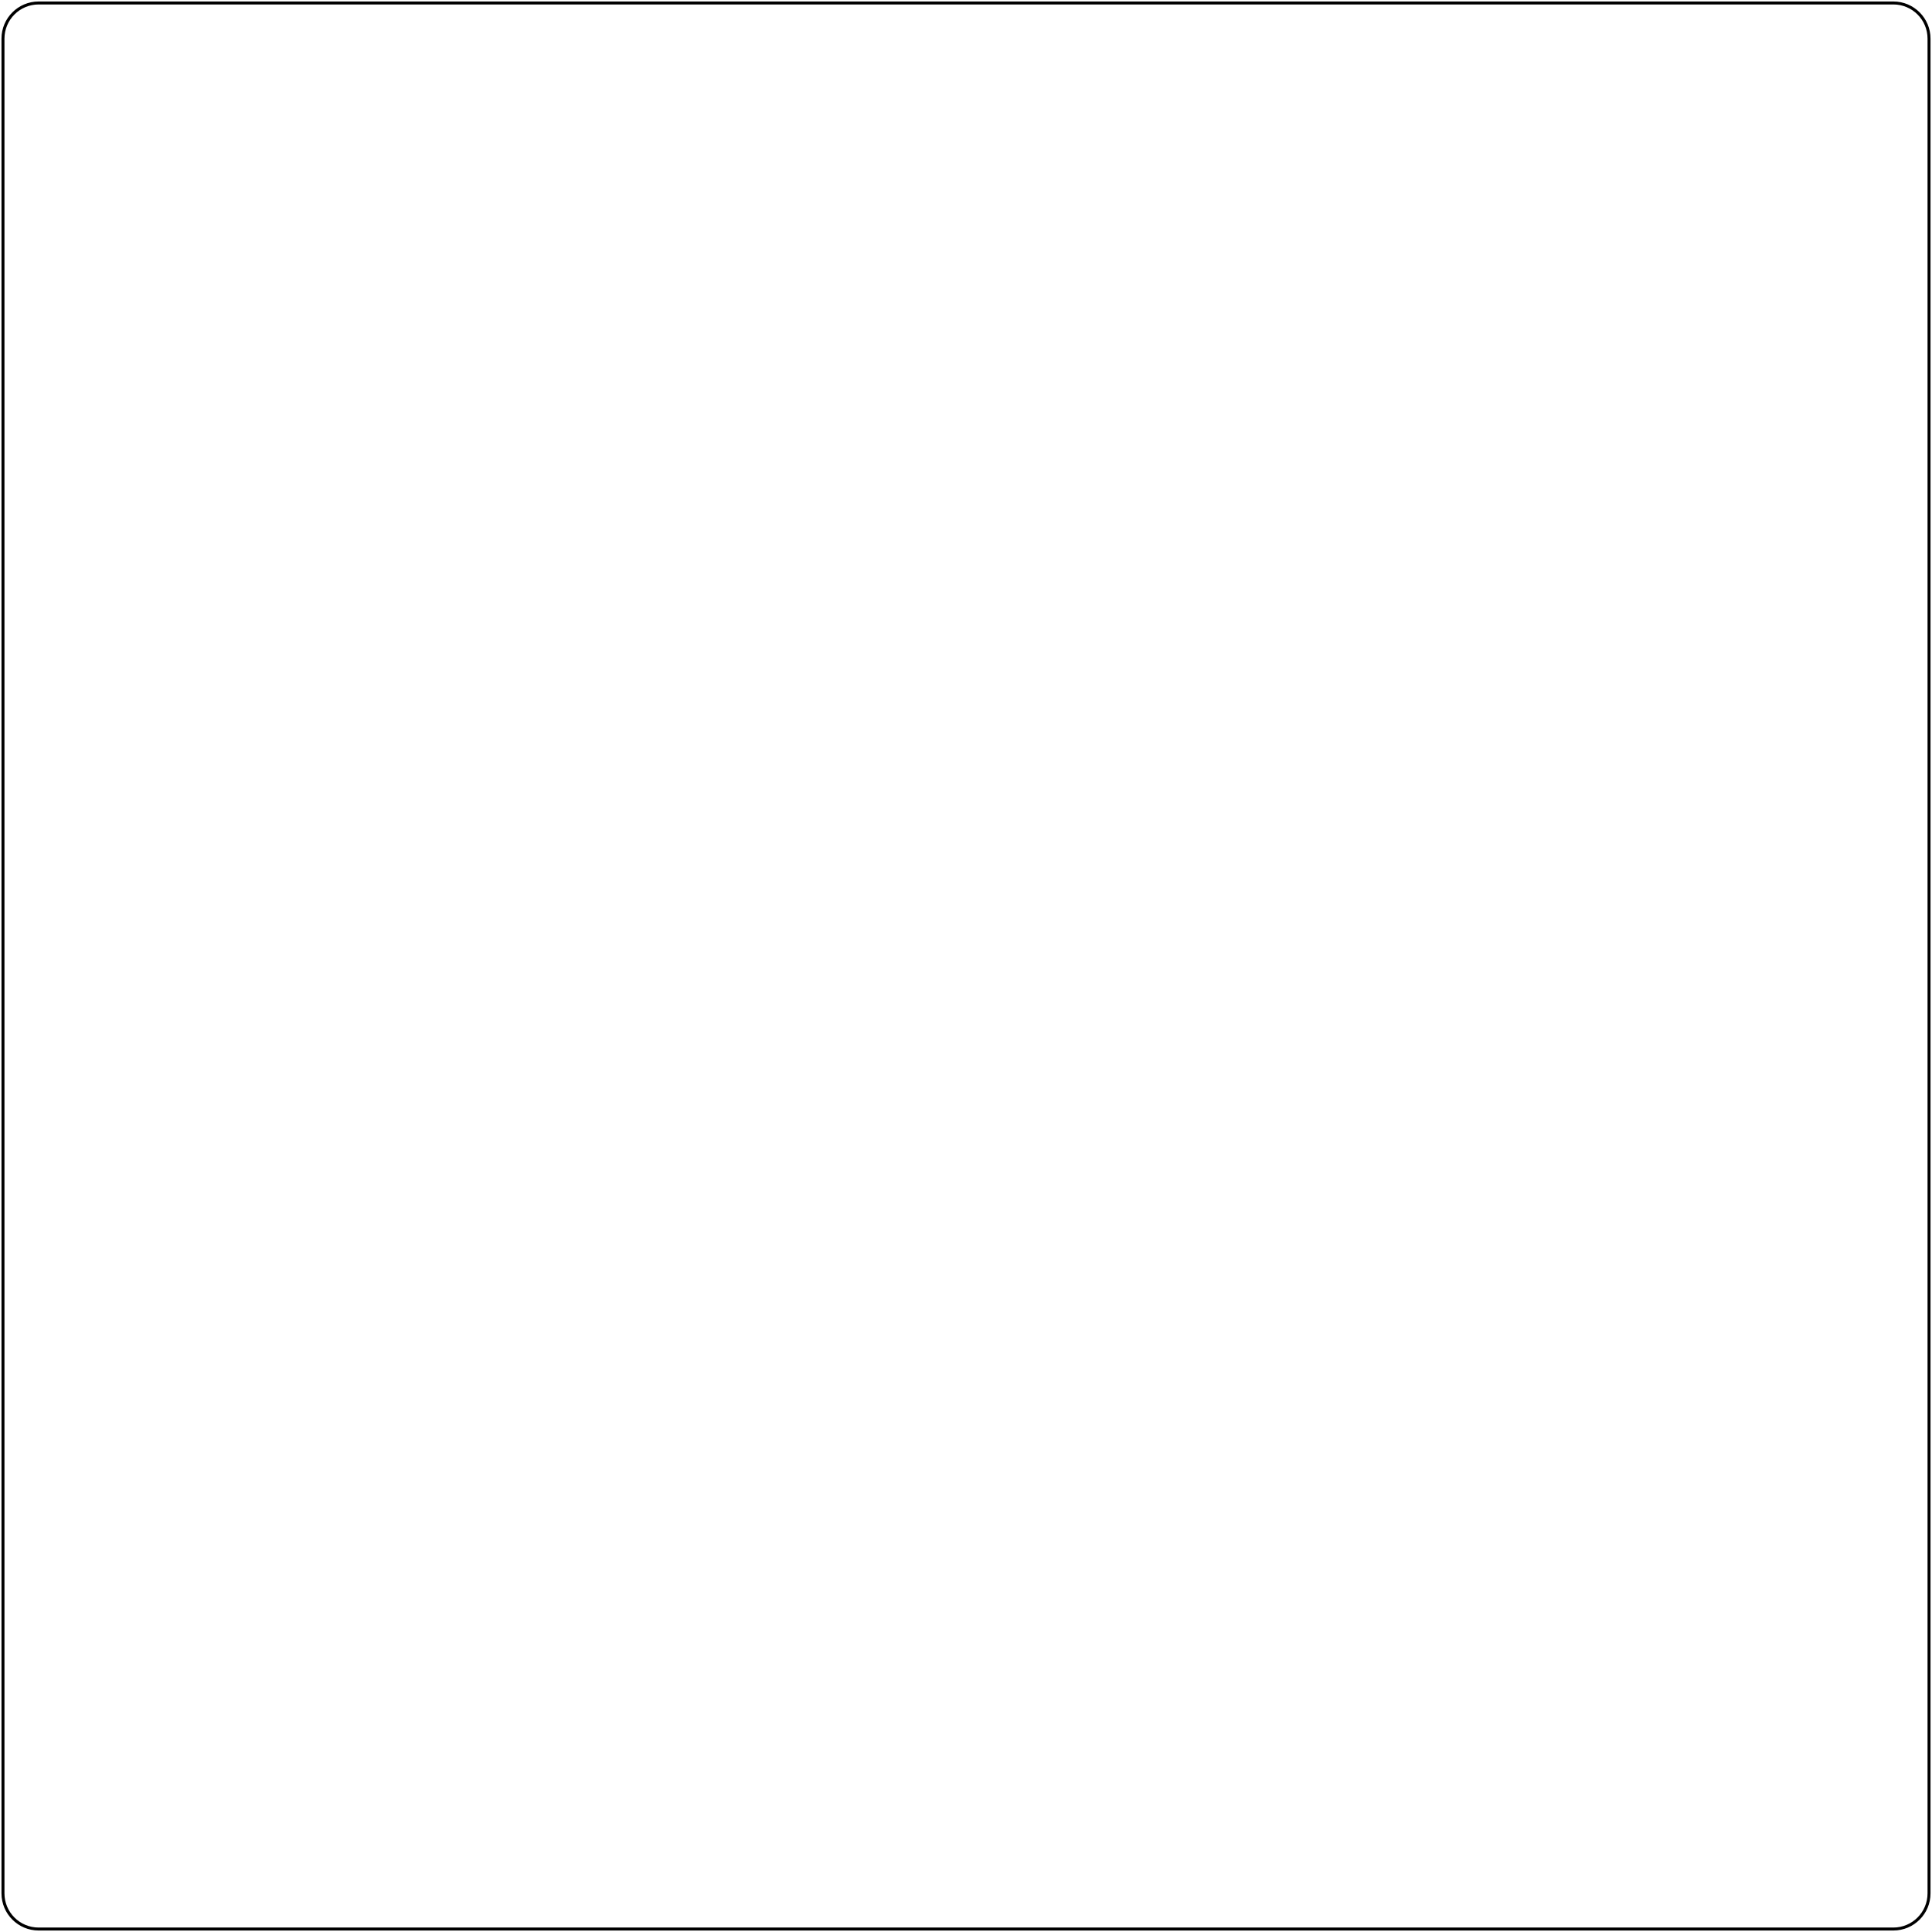
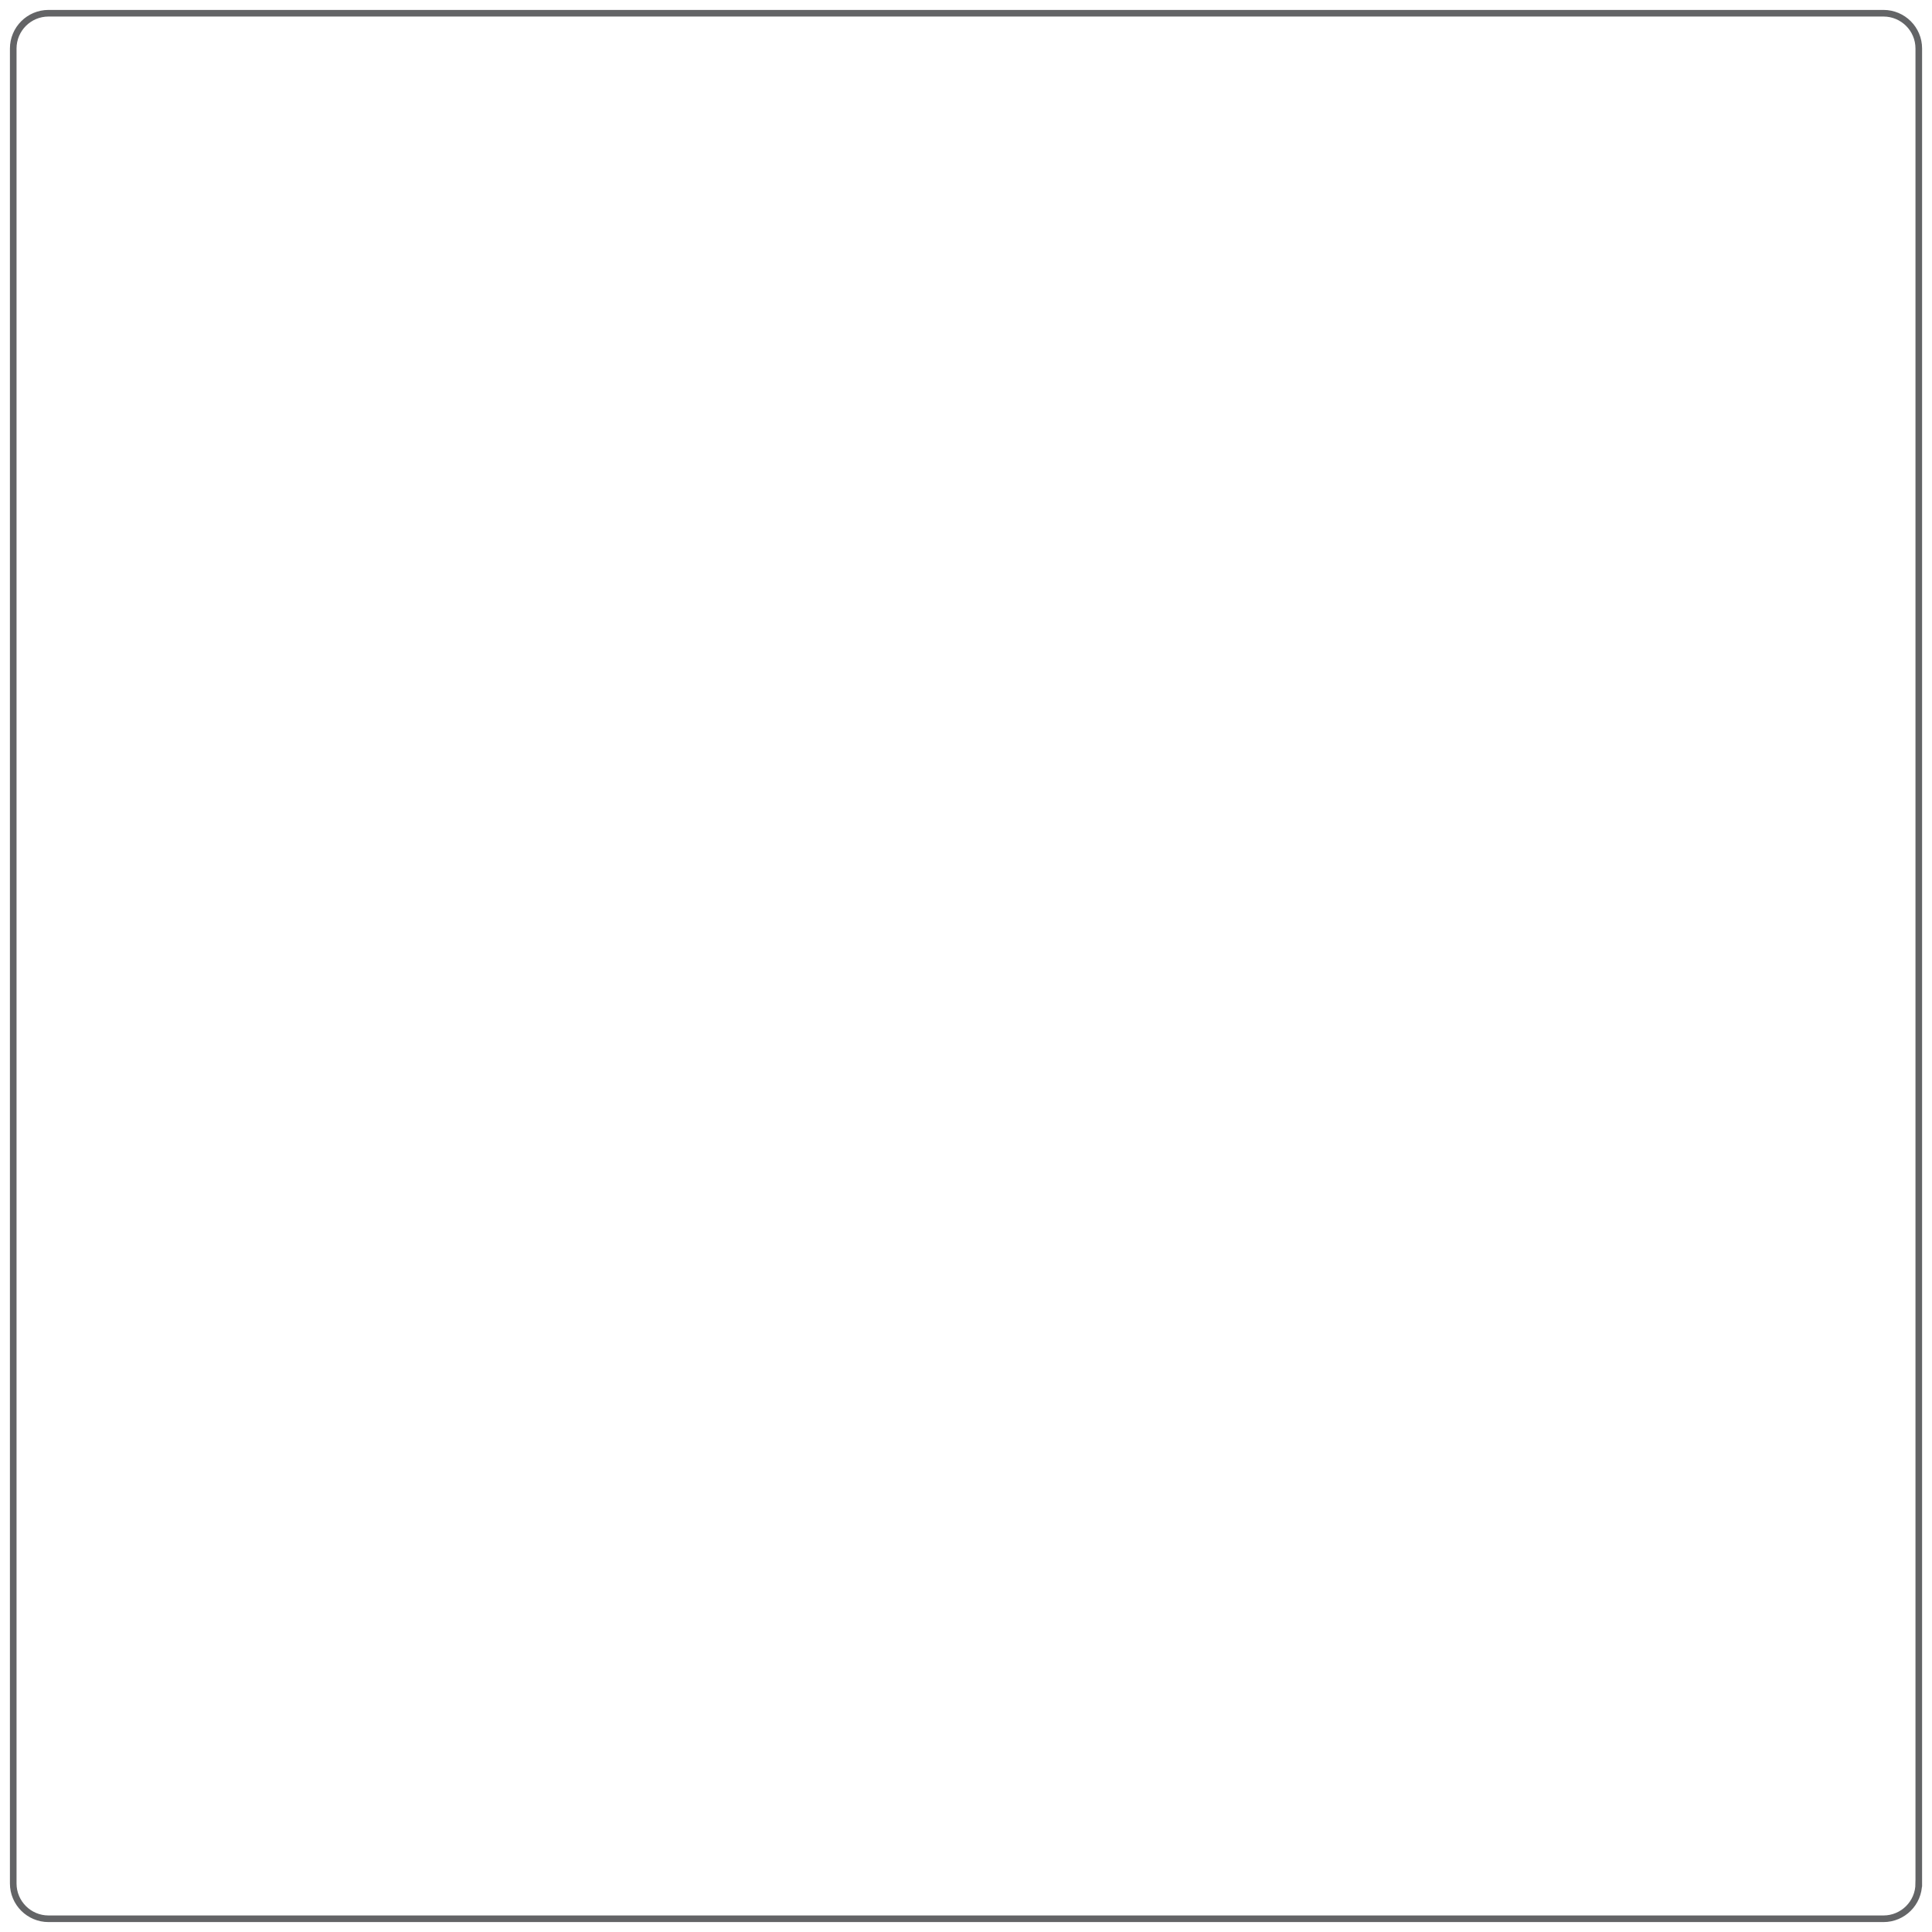
- <svg xmlns="http://www.w3.org/2000/svg" version="1.1" width="650" height="650" viewBox="-0.5 -0.5 650 650" enable-background="new -0.5 -0.5 650 650" xml:space="preserve">
+ <svg xmlns="http://www.w3.org/2000/svg" version="1.1" width="146" height="146" viewBox="-0.75 -0.75 146 146" enable-background="new -0.75 -0.75 146 146" xml:space="preserve">
  <defs>
</defs>
-   <path fill="none" stroke="#000000" d="M648.5,636.5c0,6.627-5.373,12-12,12h-624c-6.627,0-12-5.373-12-12v-624  c0-6.627,5.373-12,12-12h624c6.627,0,12,5.373,12,12V636.5z" />
+   <path fill="none" stroke="#636466" stroke-width="0.5" d="M144.25,141.583c0,1.473-1.194,2.667-2.667,2.667H2.917  c-1.473,0-2.667-1.194-2.667-2.667V2.917c0-1.473,1.194-2.667,2.667-2.667h138.667c1.473,0,2.667,1.194,2.667,2.667V141.583z" />
</svg>
